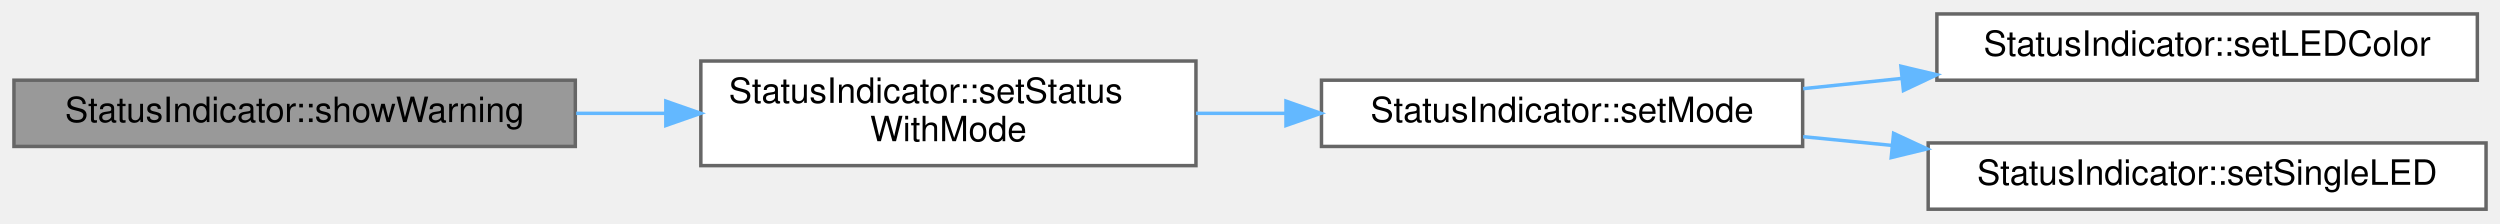
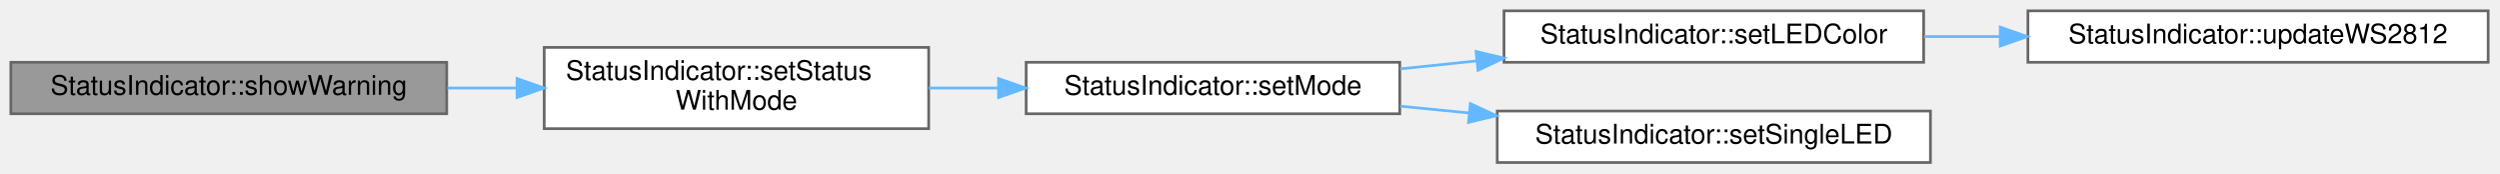
- <svg xmlns="http://www.w3.org/2000/svg" xmlns:xlink="http://www.w3.org/1999/xlink" width="717pt" height="64pt" viewBox="0.00 0.00 717.00 64.00">
+ <svg xmlns="http://www.w3.org/2000/svg" xmlns:xlink="http://www.w3.org/1999/xlink" width="923pt" height="64pt" viewBox="0.00 0.00 923.00 64.00">
  <g id="graph0" class="graph" transform="scale(1 1) rotate(0) translate(4 60)">
    <g id="Node000001" class="node">
      <g id="a_Node000001">
        <a xlink:title="Show warning status (orange/yellow slow blinking)">
          <polygon fill="#999999" stroke="#666666" points="161,-37 0,-37 0,-18 161,-18 161,-37" />
          <text text-anchor="middle" x="80.5" y="-25" font-family="Helvetica,sans-Serif" font-size="10.00">StatusIndicator::showWarning</text>
        </a>
      </g>
    </g>
    <g id="Node000002" class="node">
      <g id="a_Node000002">
        <a xlink:href="classStatusIndicator.html#a565ca4b4a5c27816e073708e3a067ece" target="_top" xlink:title="Set both status type and animation mode.">
          <polygon fill="white" stroke="#666666" points="339,-42.5 197,-42.5 197,-12.5 339,-12.5 339,-42.5" />
          <text text-anchor="start" x="205" y="-30.5" font-family="Helvetica,sans-Serif" font-size="10.00">StatusIndicator::setStatus</text>
          <text text-anchor="middle" x="268" y="-19.5" font-family="Helvetica,sans-Serif" font-size="10.00">WithMode</text>
        </a>
      </g>
    </g>
    <g id="edge1_Node000001_Node000002" class="edge">
      <g id="a_edge1_Node000001_Node000002">
        <a xlink:title=" ">
          <path fill="none" stroke="#63b8ff" d="M161.25,-27.5C169.69,-27.5 178.29,-27.5 186.74,-27.5" />
          <polygon fill="#63b8ff" stroke="#63b8ff" points="186.96,-31 196.96,-27.5 186.96,-24 186.96,-31" />
        </a>
      </g>
    </g>
    <g id="Node000003" class="node">
      <g id="a_Node000003">
        <a xlink:href="classStatusIndicator.html#af7c7d79d91d4ff1f7364cf5d9c664e51" target="_top" xlink:title="Set the animation mode.">
          <polygon fill="white" stroke="#666666" points="513,-37 375,-37 375,-18 513,-18 513,-37" />
          <text text-anchor="middle" x="444" y="-25" font-family="Helvetica,sans-Serif" font-size="10.00">StatusIndicator::setMode</text>
        </a>
      </g>
    </g>
    <g id="edge2_Node000002_Node000003" class="edge">
      <g id="a_edge2_Node000002_Node000003">
        <a xlink:title=" ">
          <path fill="none" stroke="#63b8ff" d="M339.02,-27.5C347.5,-27.5 356.21,-27.5 364.81,-27.5" />
          <polygon fill="#63b8ff" stroke="#63b8ff" points="364.82,-31 374.82,-27.5 364.82,-24 364.82,-31" />
        </a>
      </g>
    </g>
    <g id="Node000004" class="node">
      <g id="a_Node000004">
        <a xlink:href="classStatusIndicator.html#a7aec954d98b786c46431ea428253afba" target="_top" xlink:title="Set RGB LED color values.">
          <polygon fill="white" stroke="#666666" points="706.5,-56 551.5,-56 551.5,-37 706.5,-37 706.5,-56" />
          <text text-anchor="middle" x="629" y="-44" font-family="Helvetica,sans-Serif" font-size="10.00">StatusIndicator::setLEDColor</text>
        </a>
      </g>
    </g>
    <g id="edge3_Node000003_Node000004" class="edge">
      <g id="a_edge3_Node000003_Node000004">
        <a xlink:title=" ">
          <path fill="none" stroke="#63b8ff" d="M513.14,-34.57C522.32,-35.53 531.84,-36.52 541.28,-37.5" />
          <polygon fill="#63b8ff" stroke="#63b8ff" points="541.18,-41 551.49,-38.56 541.9,-34.04 541.18,-41" />
        </a>
      </g>
    </g>
-     <g id="Node000005" class="node">
-       <g id="a_Node000005">
+     <g id="Node000006" class="node">
+       <g id="a_Node000006">
        <a xlink:href="classStatusIndicator.html#a887ac9f319ab8b2610a480416e4534f8" target="_top" xlink:title="Set single LED brightness.">
          <polygon fill="white" stroke="#666666" points="709,-19 549,-19 549,0 709,0 709,-19" />
          <text text-anchor="middle" x="629" y="-7" font-family="Helvetica,sans-Serif" font-size="10.00">StatusIndicator::setSingleLED</text>
        </a>
      </g>
    </g>
-     <g id="edge4_Node000003_Node000005" class="edge">
-       <g id="a_edge4_Node000003_Node000005">
+     <g id="edge5_Node000003_Node000006" class="edge">
+       <g id="a_edge5_Node000003_Node000006">
        <a xlink:title=" ">
          <path fill="none" stroke="#63b8ff" d="M513.14,-20.8C521.47,-19.98 530.07,-19.13 538.65,-18.29" />
          <polygon fill="#63b8ff" stroke="#63b8ff" points="539.08,-21.76 548.69,-17.3 538.4,-14.8 539.08,-21.76" />
        </a>
      </g>
    </g>
+     <g id="Node000005" class="node">
+       <g id="a_Node000005">
+         <a xlink:href="classStatusIndicator.html#a08bafebea822193abdf2bacc3fefadb7" target="_top" xlink:title="Update WS2812 LED with current RGB values.">
+           <polygon fill="white" stroke="#666666" points="915,-56 745,-56 745,-37 915,-37 915,-56" />
+           <text text-anchor="middle" x="830" y="-44" font-family="Helvetica,sans-Serif" font-size="10.00">StatusIndicator::updateWS2812</text>
+         </a>
+       </g>
+     </g>
+     <g id="edge4_Node000004_Node000005" class="edge">
+       <g id="a_edge4_Node000004_Node000005">
+         <a xlink:title=" ">
+           <path fill="none" stroke="#63b8ff" d="M706.65,-46.5C715.82,-46.5 725.26,-46.5 734.64,-46.5" />
+           <polygon fill="#63b8ff" stroke="#63b8ff" points="734.78,-50 744.78,-46.5 734.78,-43 734.78,-50" />
+         </a>
+       </g>
+     </g>
  </g>
</svg>
